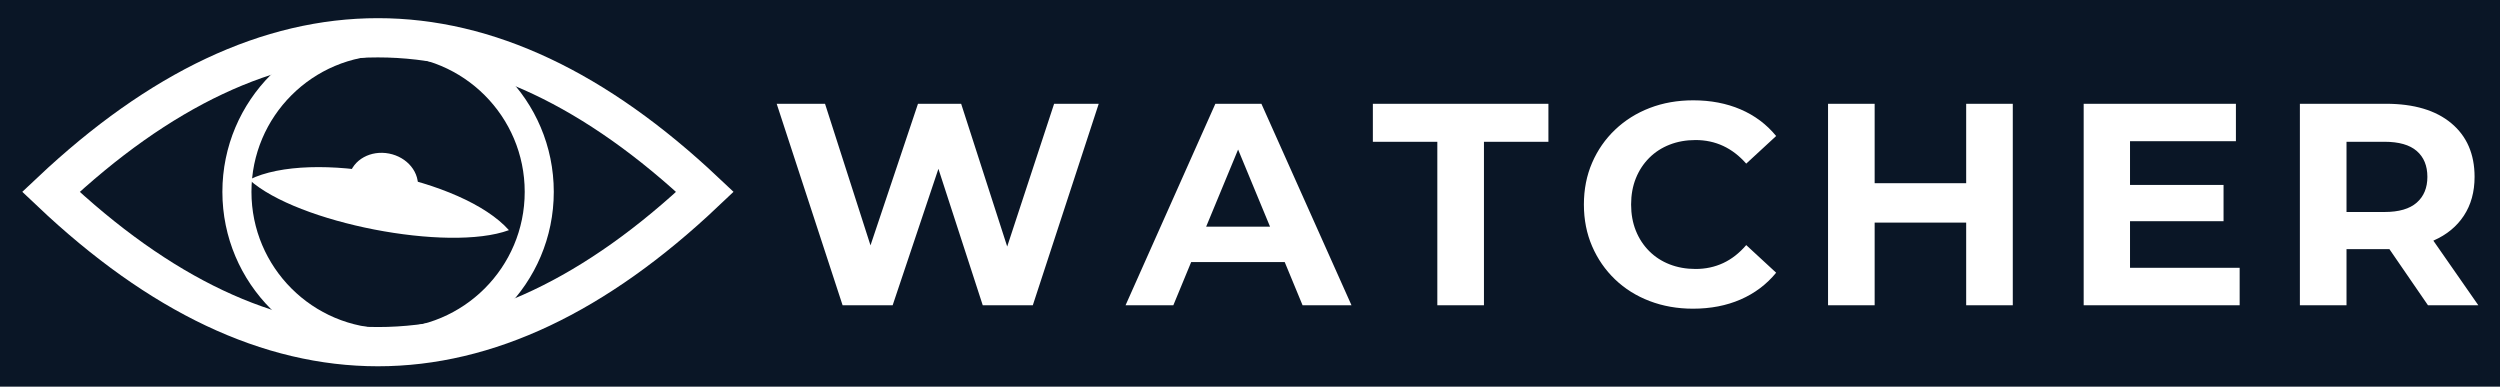
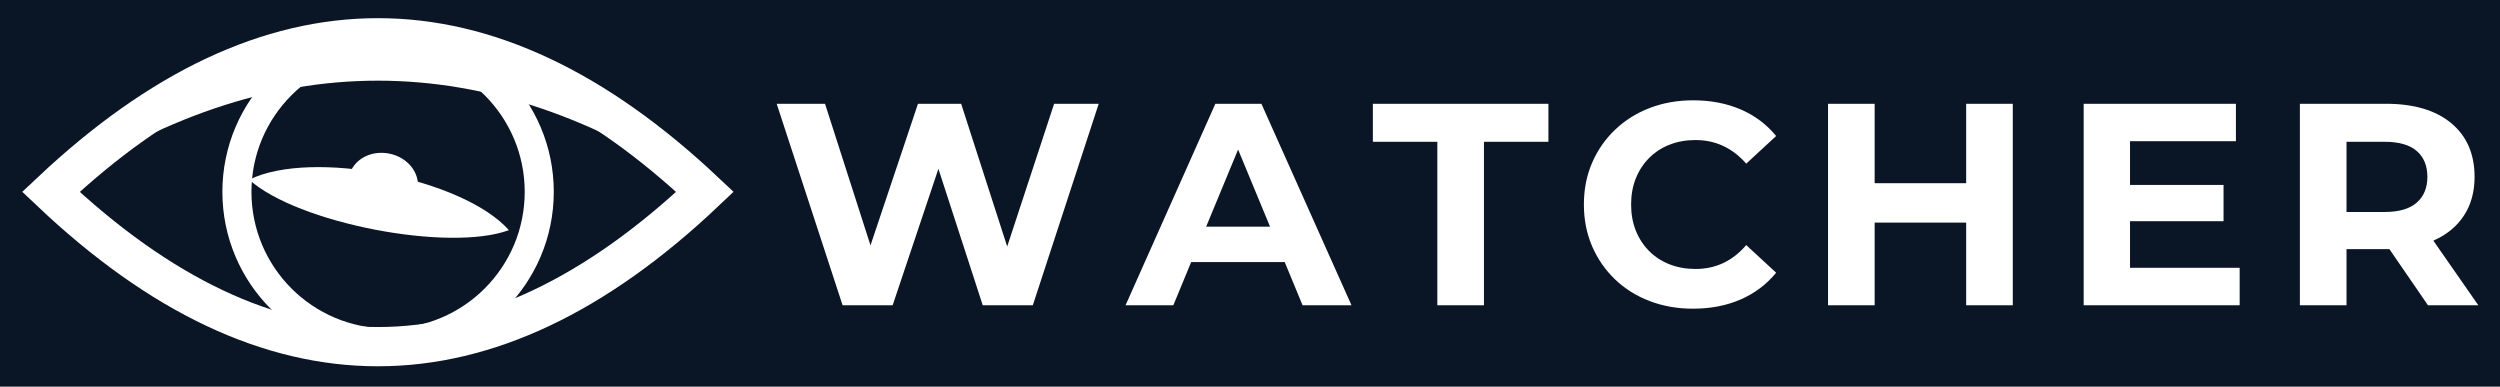
<svg xmlns="http://www.w3.org/2000/svg" viewBox="170 190 1720 266" width="1720" height="266">
  <rect x="170" y="190" width="1720" height="266" fill="#0A1626" />
  <g fill="none" stroke="#FFFFFF">
    <path d="M205,322 Q430,110 655,322 Q430,535 205,322 Z" stroke-width="27" stroke-linejoin="miter" />
    <circle cx="437" cy="322" r="104" stroke-width="20" />
  </g>
+   <path fill="#FFFFFF" d="M205,322 Q430,125 655,322 Q430,169 205,322 Z" />
  <path d="M413,316 a18,15 0 0 1 36,0 Z" fill="#FFFFFF" stroke="#FFFFFF" stroke-width="12" stroke-linejoin="round" transform="rotate(11 431 330)" />
  <path d="M340,331 C378,302 484,302 522,331 C484,354 378,354 340,331 Z" fill="#FFFFFF" transform="rotate(11 431 330)" />
  <path d="M784.15 400L749.70 400L704.36 261.40L737.62 261.40L768.90 358.82L801.57 261.40L831.27 261.40L862.95 359.61L895.23 261.40L925.92 261.40L880.58 400L846.12 400L815.63 306.15M977.26 400L944.39 400L1006.17 261.40L1037.85 261.40L1099.82 400L1066.16 400L1053.88 370.30L989.53 370.30L977.26 400M999.83 345.95L1043.79 345.95L1021.81 292.88M1190.96 400L1158.88 400L1158.88 287.54L1114.53 287.54L1114.53 261.40L1235.31 261.40L1235.31 287.54L1190.96 287.54M1334.77 402.38Q1318.73 402.38 1304.97 397.13Q1291.21 391.88 1281.11 382.18Q1271.01 372.48 1265.37 359.41Q1259.72 346.34 1259.72 330.70Q1259.72 315.06 1265.37 301.99Q1271.01 288.92 1281.21 279.22Q1291.40 269.52 1305.07 264.27Q1318.73 259.02 1334.96 259.02Q1352.98 259.02 1367.53 265.26Q1382.09 271.50 1391.99 283.58L1371.40 302.58Q1364.27 294.47 1355.56 290.41Q1346.84 286.35 1336.55 286.35Q1326.85 286.35 1318.73 289.52Q1310.61 292.68 1304.67 298.62Q1298.73 304.56 1295.46 312.68Q1292.20 320.80 1292.20 330.70Q1292.20 340.60 1295.46 348.72Q1298.73 356.84 1304.67 362.78Q1310.61 368.72 1318.73 371.88Q1326.85 375.05 1336.55 375.05Q1346.84 375.05 1355.56 370.99Q1364.27 366.93 1371.40 358.62L1391.99 377.63Q1382.09 389.70 1367.53 396.04Q1352.98 402.38 1334.77 402.38M1554.80 400L1522.73 400L1522.73 343.17L1459.76 343.17L1459.76 400L1427.69 400L1427.69 261.40L1459.76 261.40L1459.76 316.05L1522.73 316.05L1522.73 261.40L1554.80 261.40M1710.88 400L1603.57 400L1603.57 261.40L1708.31 261.40L1708.31 287.14L1635.45 287.14L1635.45 317.24L1699.80 317.24L1699.80 342.18L1635.45 342.18L1635.45 374.26L1710.88 374.26M1784.40 400L1752.32 400L1752.32 261.40L1811.53 261.40Q1840.43 261.40 1856.47 274.76Q1872.51 288.13 1872.51 311.69Q1872.51 327.14 1865.18 338.32Q1857.86 349.51 1844.39 355.45Q1844.20 355.45 1844.20 355.65L1875.08 400L1840.43 400L1813.90 361.39Q1813.11 361.39 1812.32 361.39L1784.40 361.39L1784.40 400M1784.40 287.54L1784.40 335.85L1810.54 335.85Q1825.39 335.85 1832.71 329.41Q1840.04 322.98 1840.04 311.69Q1840.04 300.21 1832.71 293.87Q1825.39 287.54 1810.54 287.54" fill="#FFFFFF" />
</svg>
